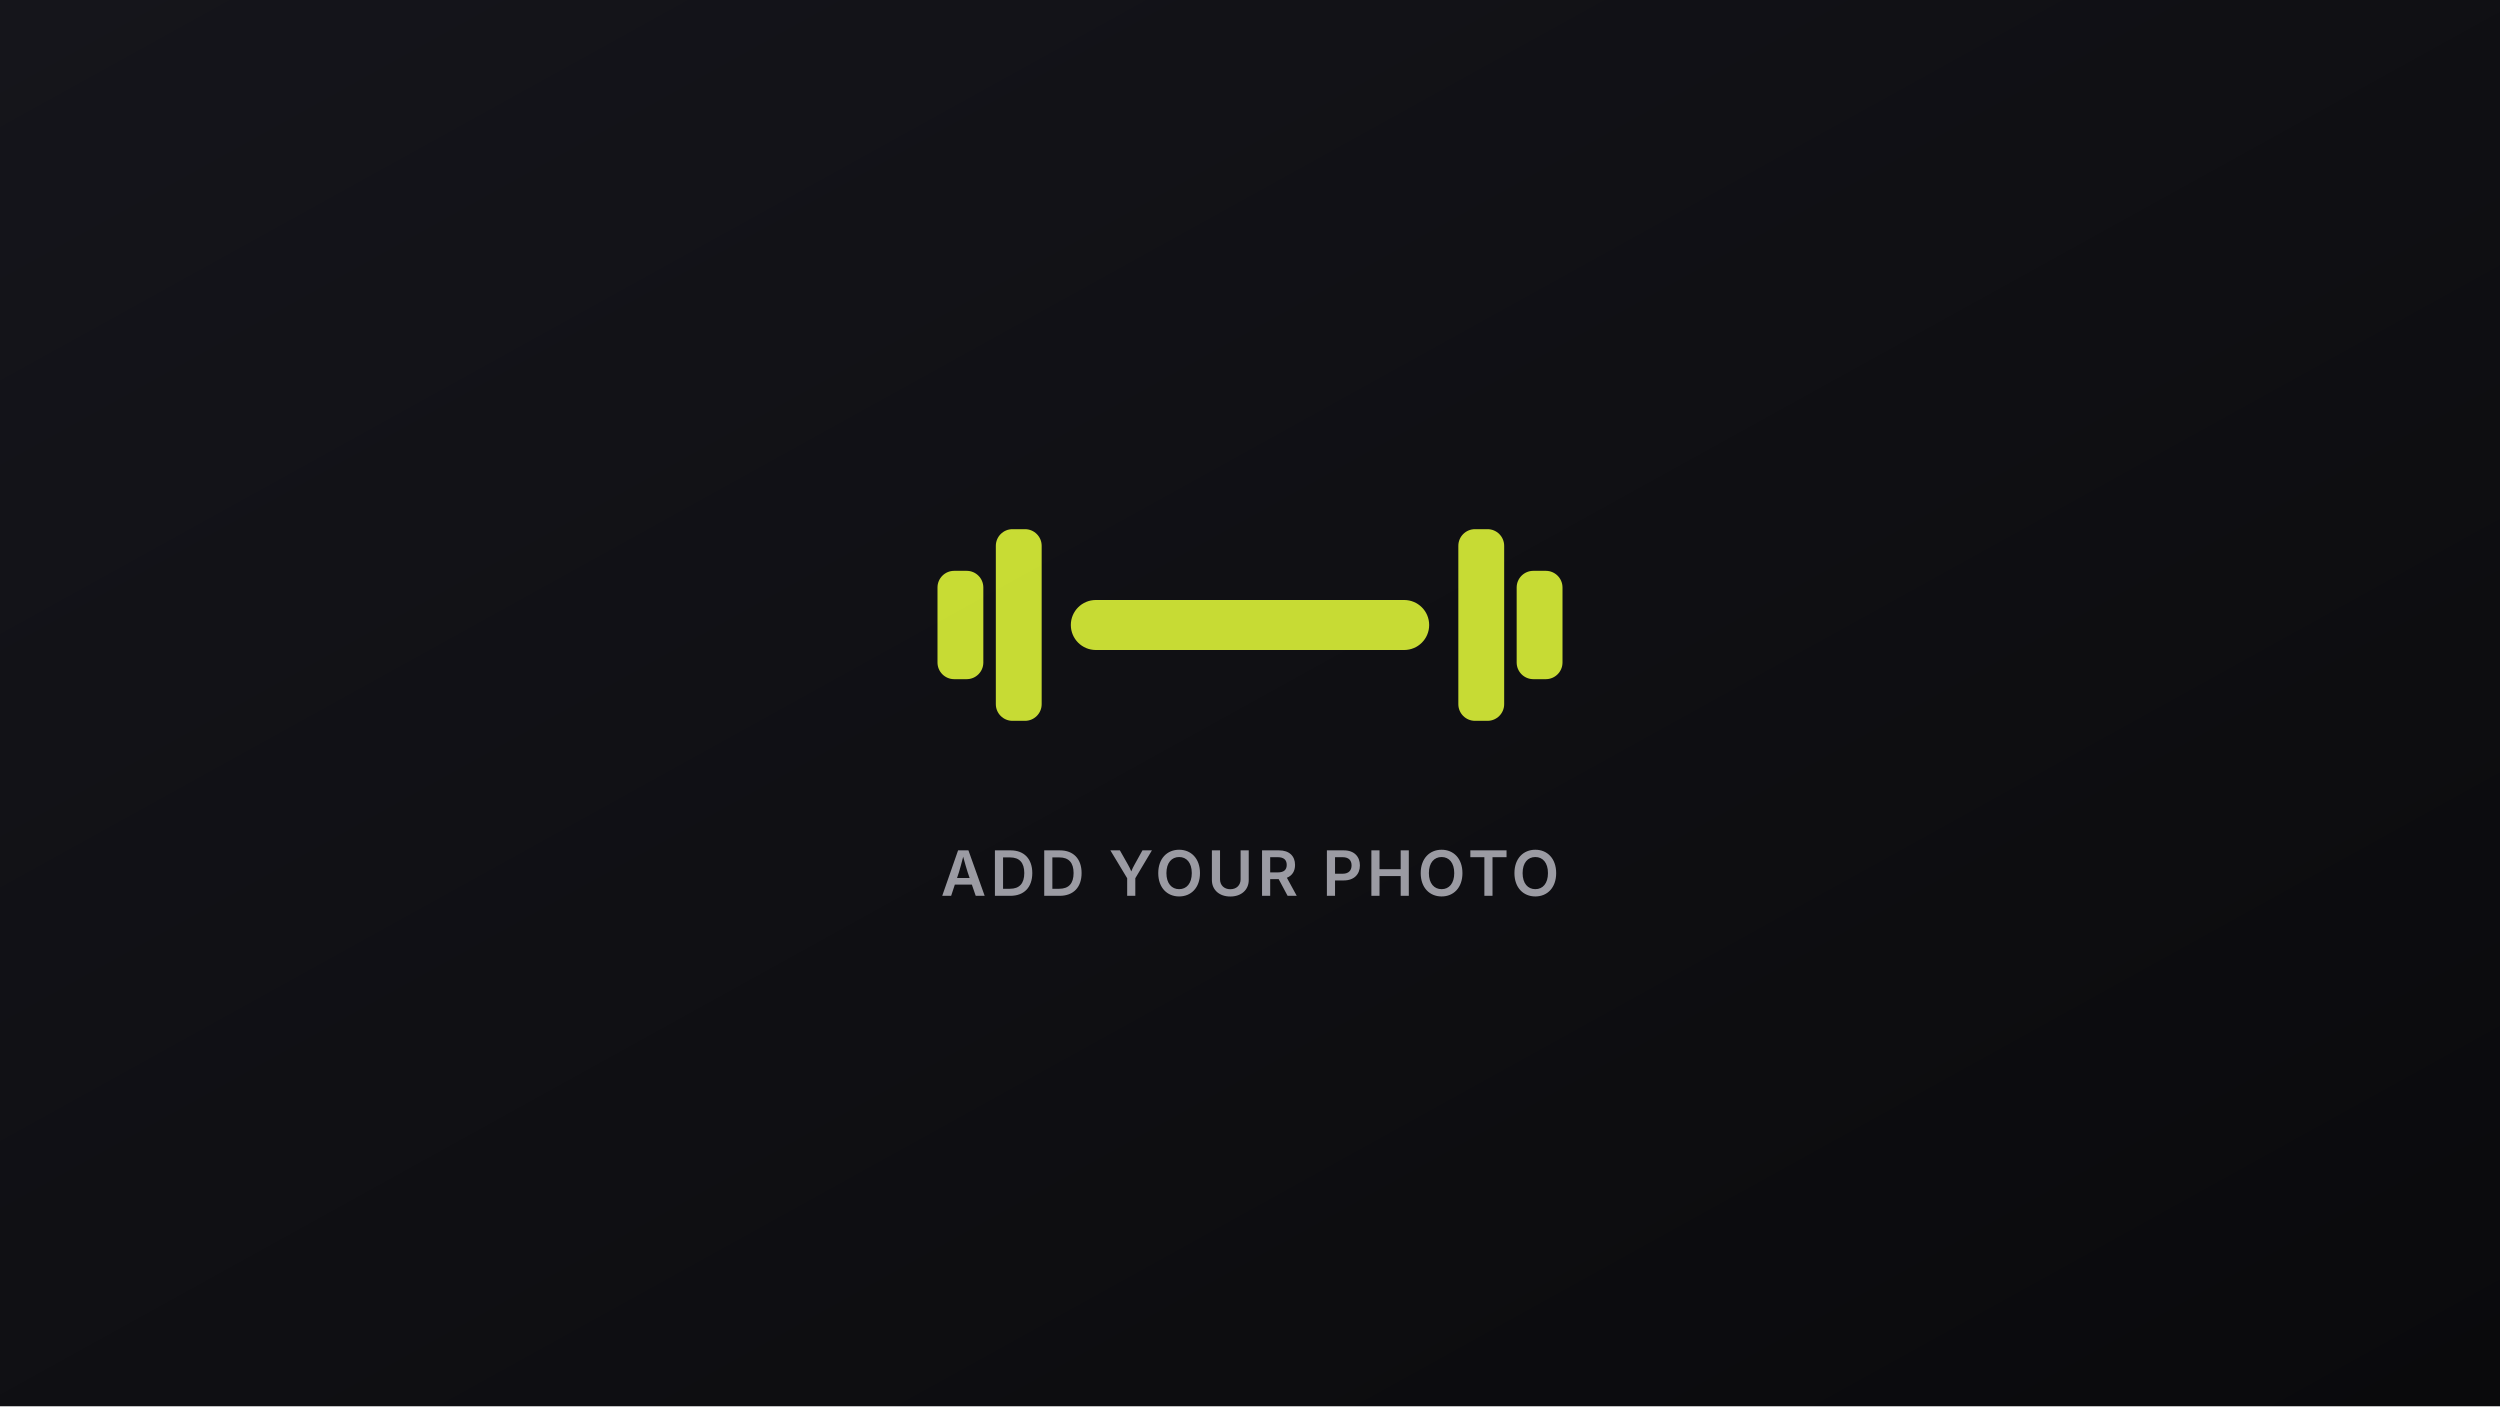
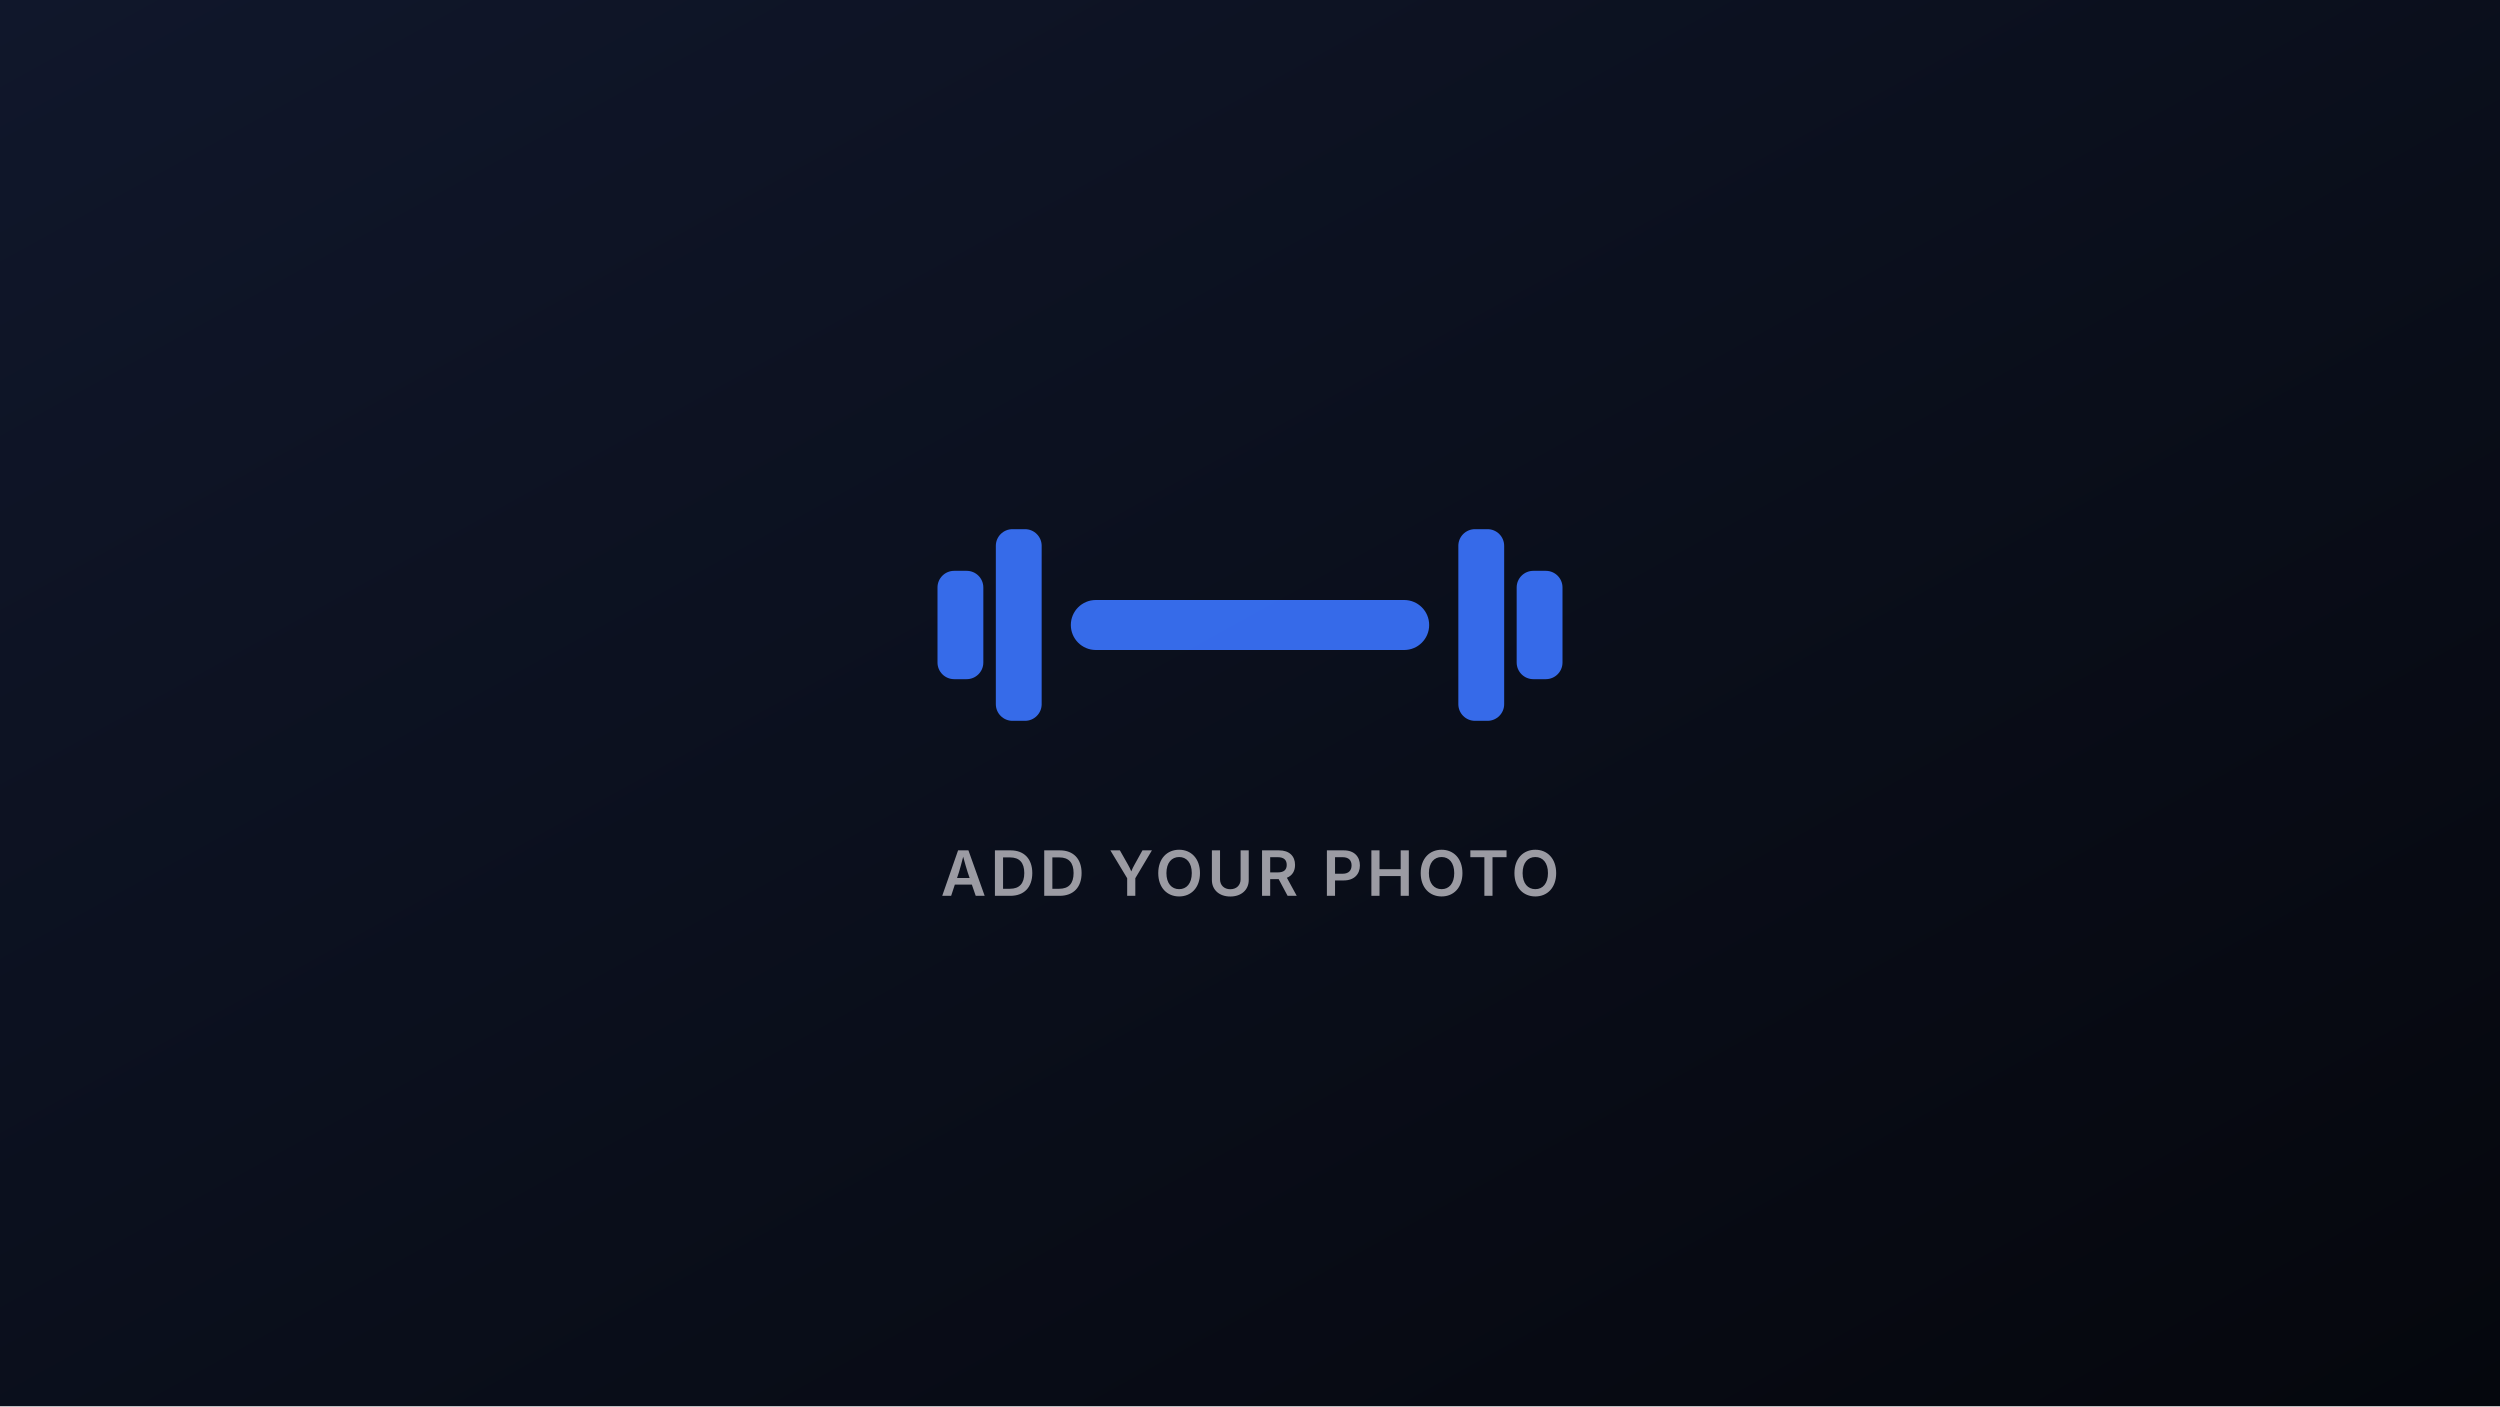
<svg xmlns="http://www.w3.org/2000/svg" viewBox="0 0 1200 675" preserveAspectRatio="xMidYMid slice" role="img" aria-label="Placeholder image">
  <defs>
    <linearGradient id="g" x1="0" y1="0" x2="1" y2="1">
-       <stop offset="0" stop-color="#15151b" />
-       <stop offset="1" stop-color="#0a0a0c" />
+       <stop offset="0" stop-color="#10172b" />
+       <stop offset="1" stop-color="#05070d" />
    </linearGradient>
  </defs>
  <rect width="1200" height="675" fill="url(#g)" />
-   <g transform="translate(600 300)" fill="#e8ff3a" opacity="0.85">
+   <g transform="translate(600 300)" fill="#3b74ff" opacity="0.9">
    <rect x="-150" y="-26" width="22" height="52" rx="8" />
    <rect x="-122" y="-46" width="22" height="92" rx="8" />
    <rect x="-86" y="-12" width="172" height="24" rx="12" />
    <rect x="100" y="-46" width="22" height="92" rx="8" />
    <rect x="128" y="-26" width="22" height="52" rx="8" />
  </g>
  <text x="600" y="430" text-anchor="middle" fill="#9b9ba3" font-family="Inter, system-ui, sans-serif" font-size="30" font-weight="600" letter-spacing="2">ADD YOUR PHOTO</text>
</svg>
